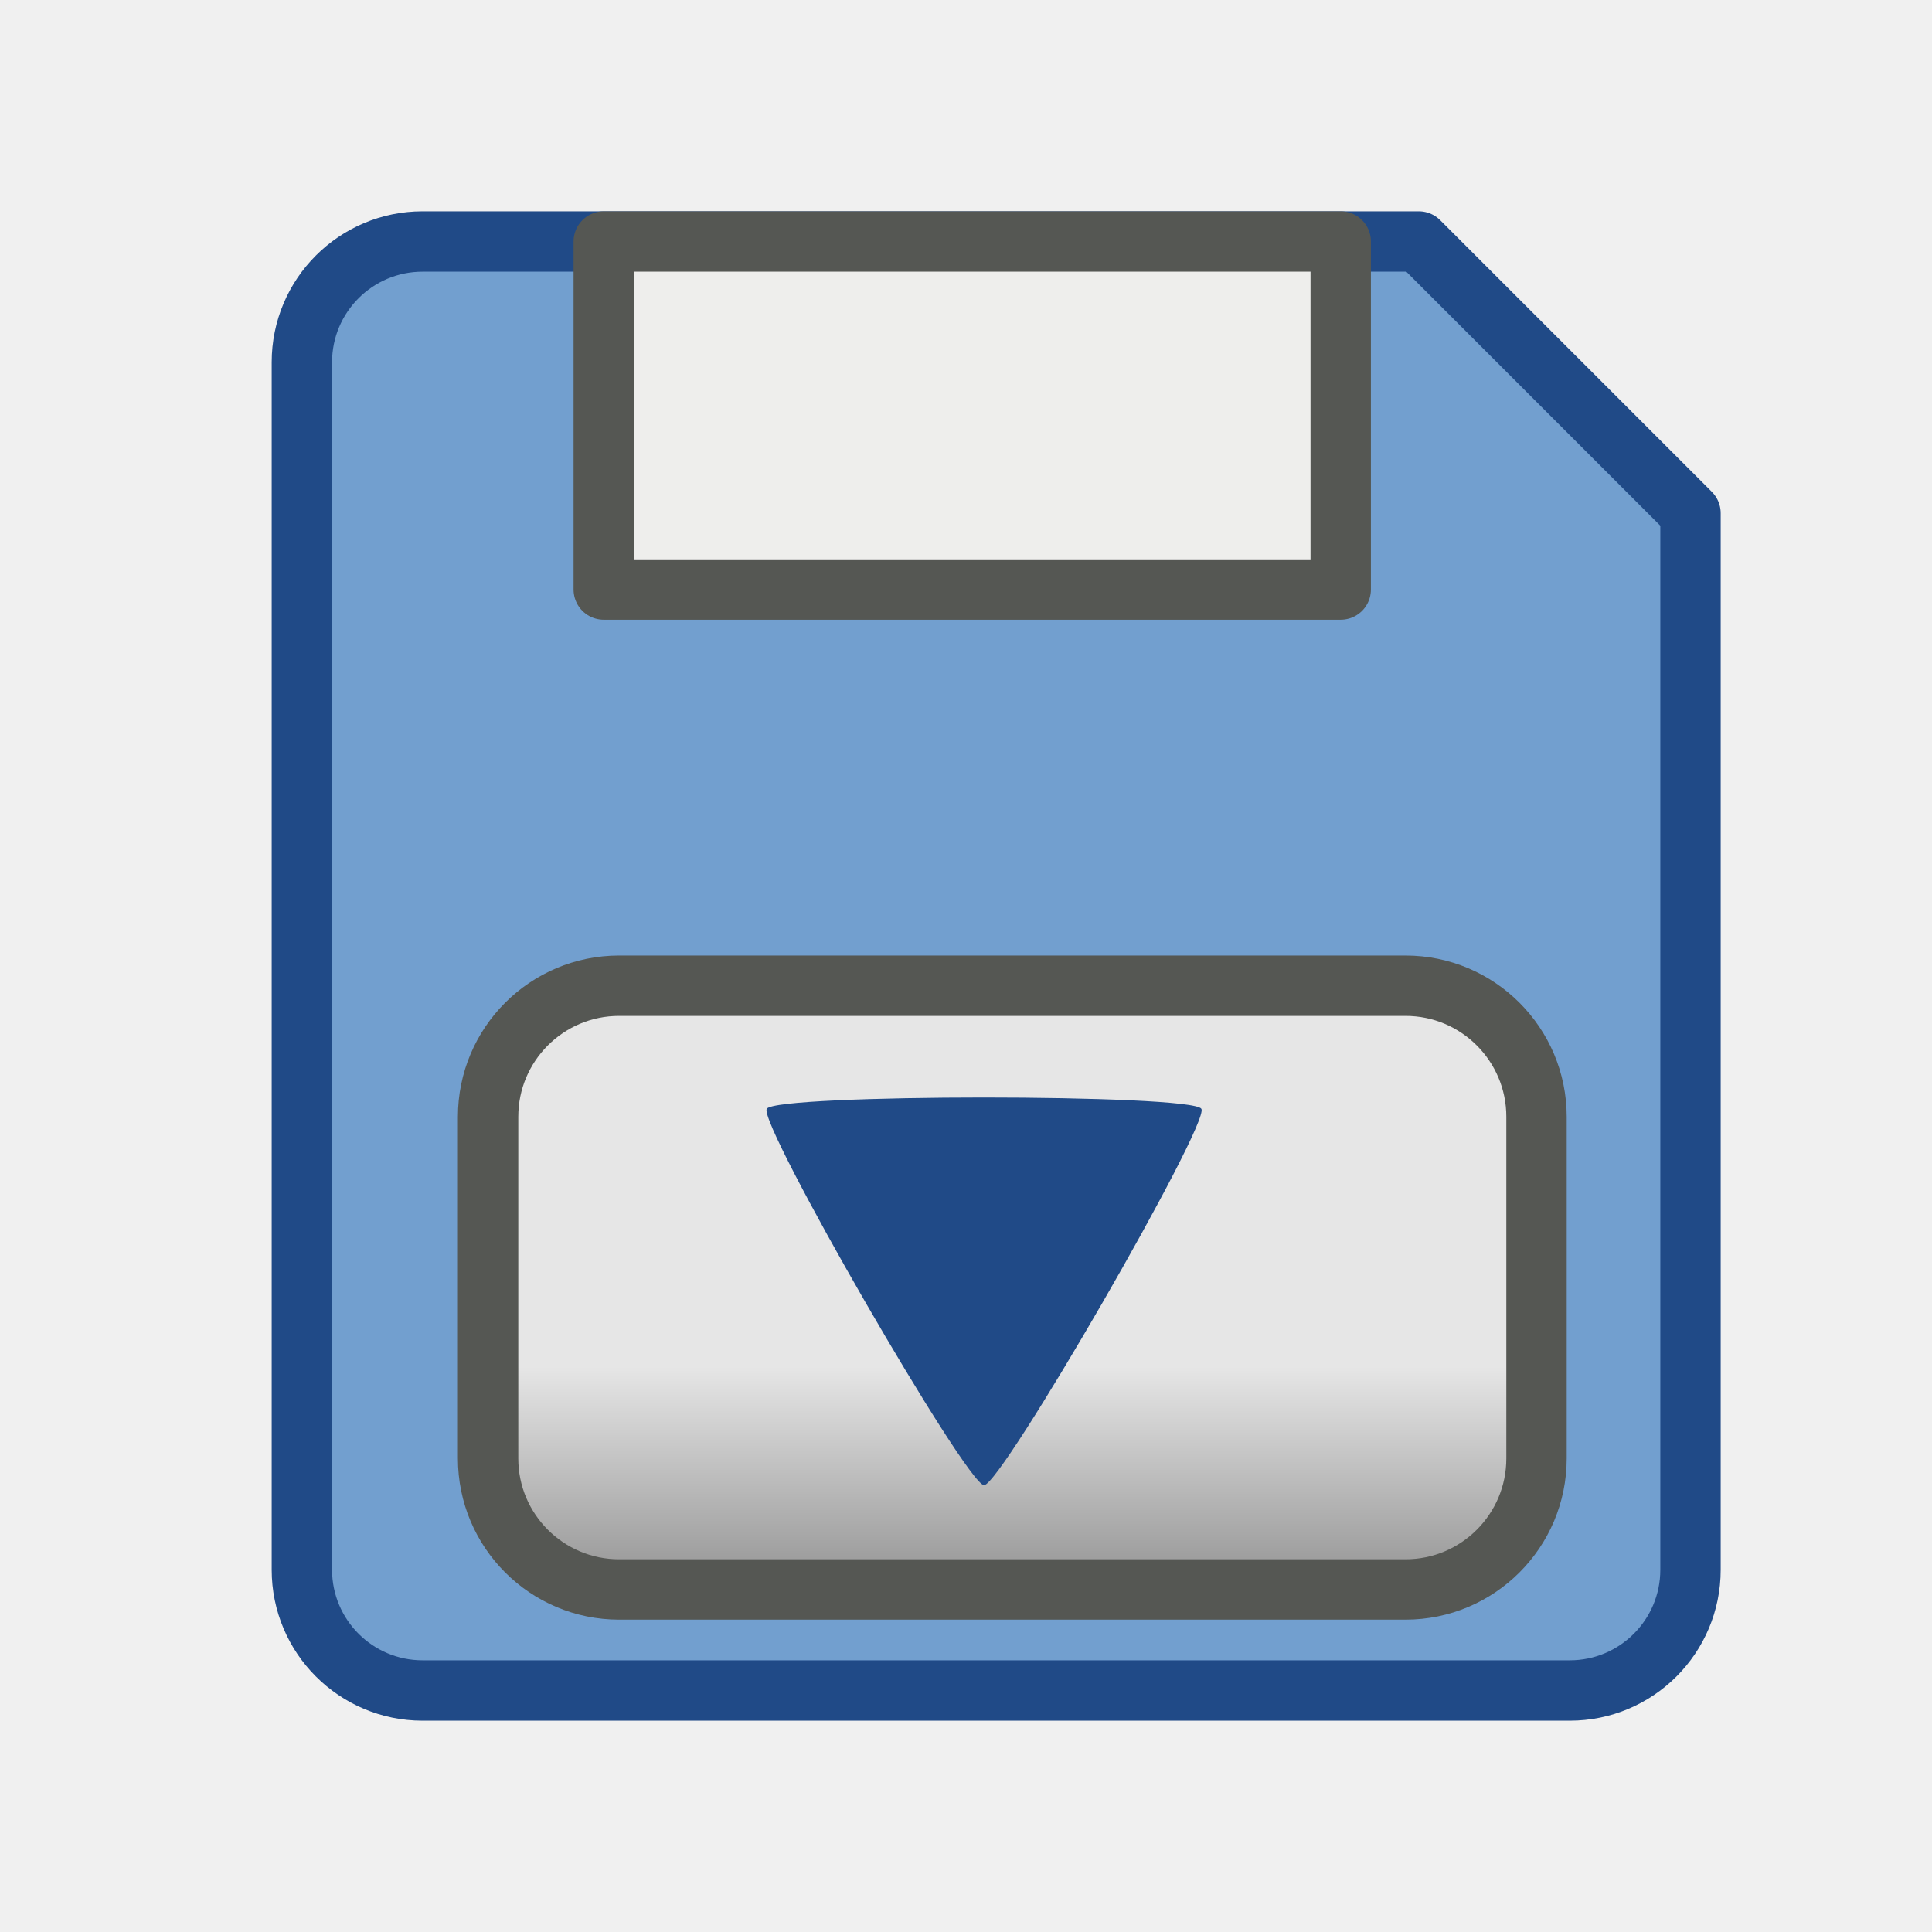
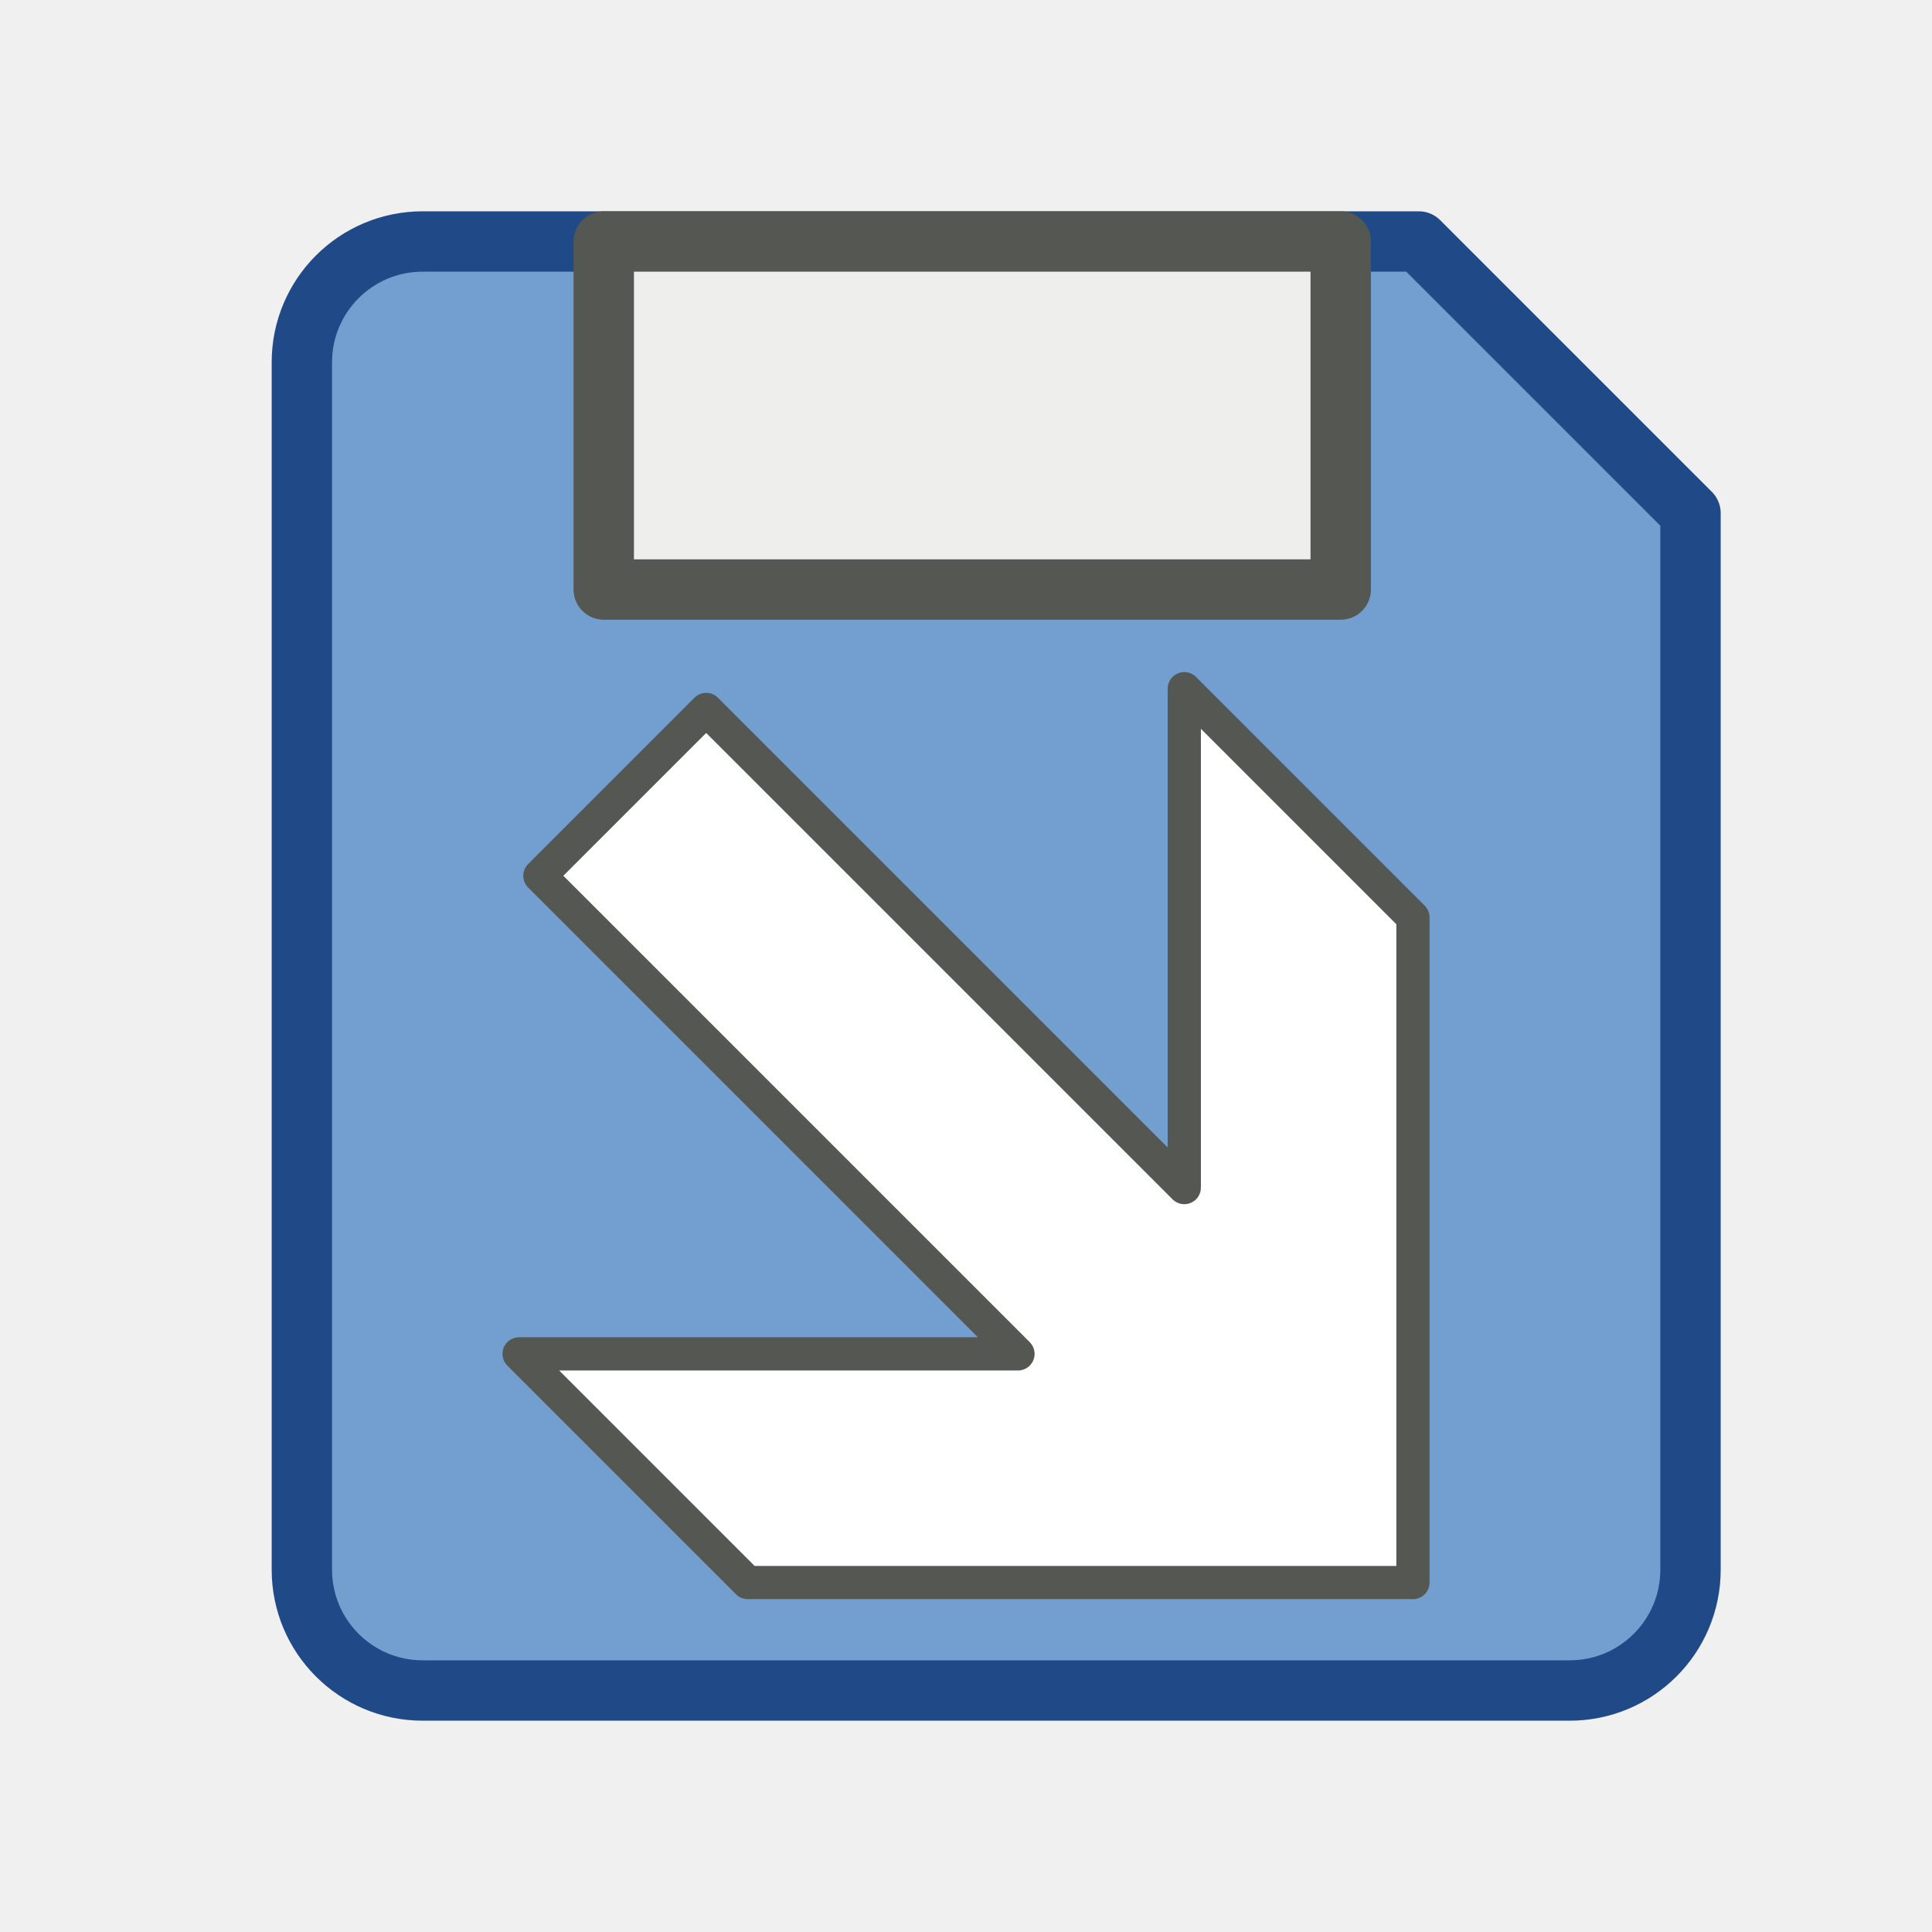
- <svg xmlns="http://www.w3.org/2000/svg" xmlns:xlink="http://www.w3.org/1999/xlink" width="64" height="64" version="1.1" viewBox="0 0 64 64" id="svg2">
+ <svg xmlns="http://www.w3.org/2000/svg" width="64" height="64" version="1.1" viewBox="0 0 64 64" id="svg2">
  <defs id="defs2">
-     <linearGradient id="linearGradient1">
-       <stop style="stop-color:#999999;stop-opacity:1" offset="0" id="stop1" />
-       <stop style="stop-color:#e6e6e6;stop-opacity:1" offset="1" id="stop2" />
-     </linearGradient>
-     <linearGradient xlink:href="#linearGradient1" id="linearGradient2" x1="35.387" y1="52.125" x2="35.387" y2="45.27" gradientUnits="userSpaceOnUse" />
+     <symbol id="AigaSymbols.svg:RightAndDownArrow_Inv">
+       <rect x="0.5" y="0.5" width="71" height="71" ry="6" style="stroke:#ffffff" id="rect287" />
+       <path d="M 56,56 H 24 L 13,45 H 37 L 14,22 22,14 45,37 V 13 l 11,11 z" style="fill:#ffffff;stroke:none" id="path287" />
+     </symbol>
+     <symbol id="AigaSymbols.svg:RightAndDownArrow">
+       <path d="M 56,56 H 24 L 13,45 H 37 L 14,22 22,14 45,37 V 13 l 11,11 z" style="stroke:none" id="path286" />
+     </symbol>
  </defs>
  <path d="M14 8h33l9 9v35a4 4 0 0 1-4 4H14a4 4 0 0 1-4-4V12a4 4 0 0 1 4-4z" fill="#729fcf" stroke="#204a87" stroke-width="2" stroke-linejoin="round" id="path1" />
  <path d="M 20,8 H 44.413 V 19.529 H 20 Z" fill="#eeeeec" stroke="#555753" stroke-width="2" stroke-linejoin="round" id="path2" />
-   <rect x="16.169" y="32.653" width="34.73" height="20" rx="4.341" fill="#eeeeec" stroke="#555753" stroke-width="2" id="rect2" style="fill:url(#linearGradient2);fill-opacity:1" />
-   <path style="fill:#204a87;fill-opacity:1;stroke-width:2;stroke-linecap:round;stroke-linejoin:round;paint-order:markers fill stroke" id="path3" d="m 34.935,46.318 c -0.288,0.499 -14.109,0.499 -14.397,0 -0.288,-0.499 6.623,-12.468 7.199,-12.468 0.576,0 7.487,11.97 7.199,12.468 z" transform="matrix(1,0,0,-1,4.861768,83.04857)" />
+   <path style="fill:#ffffff;stroke:#555753;stroke-width:1.1;stroke-linecap:round;stroke-linejoin:round;stroke-dasharray:none;stroke-opacity:1;paint-order:markers fill stroke" d="m 17.884,29.011 5.509,-5.509 15.838,15.838 V 22.814 l 7.575,7.575 V 52.424 H 24.77 l -7.575,-7.575 h 16.527 z" id="path3" />
</svg>
